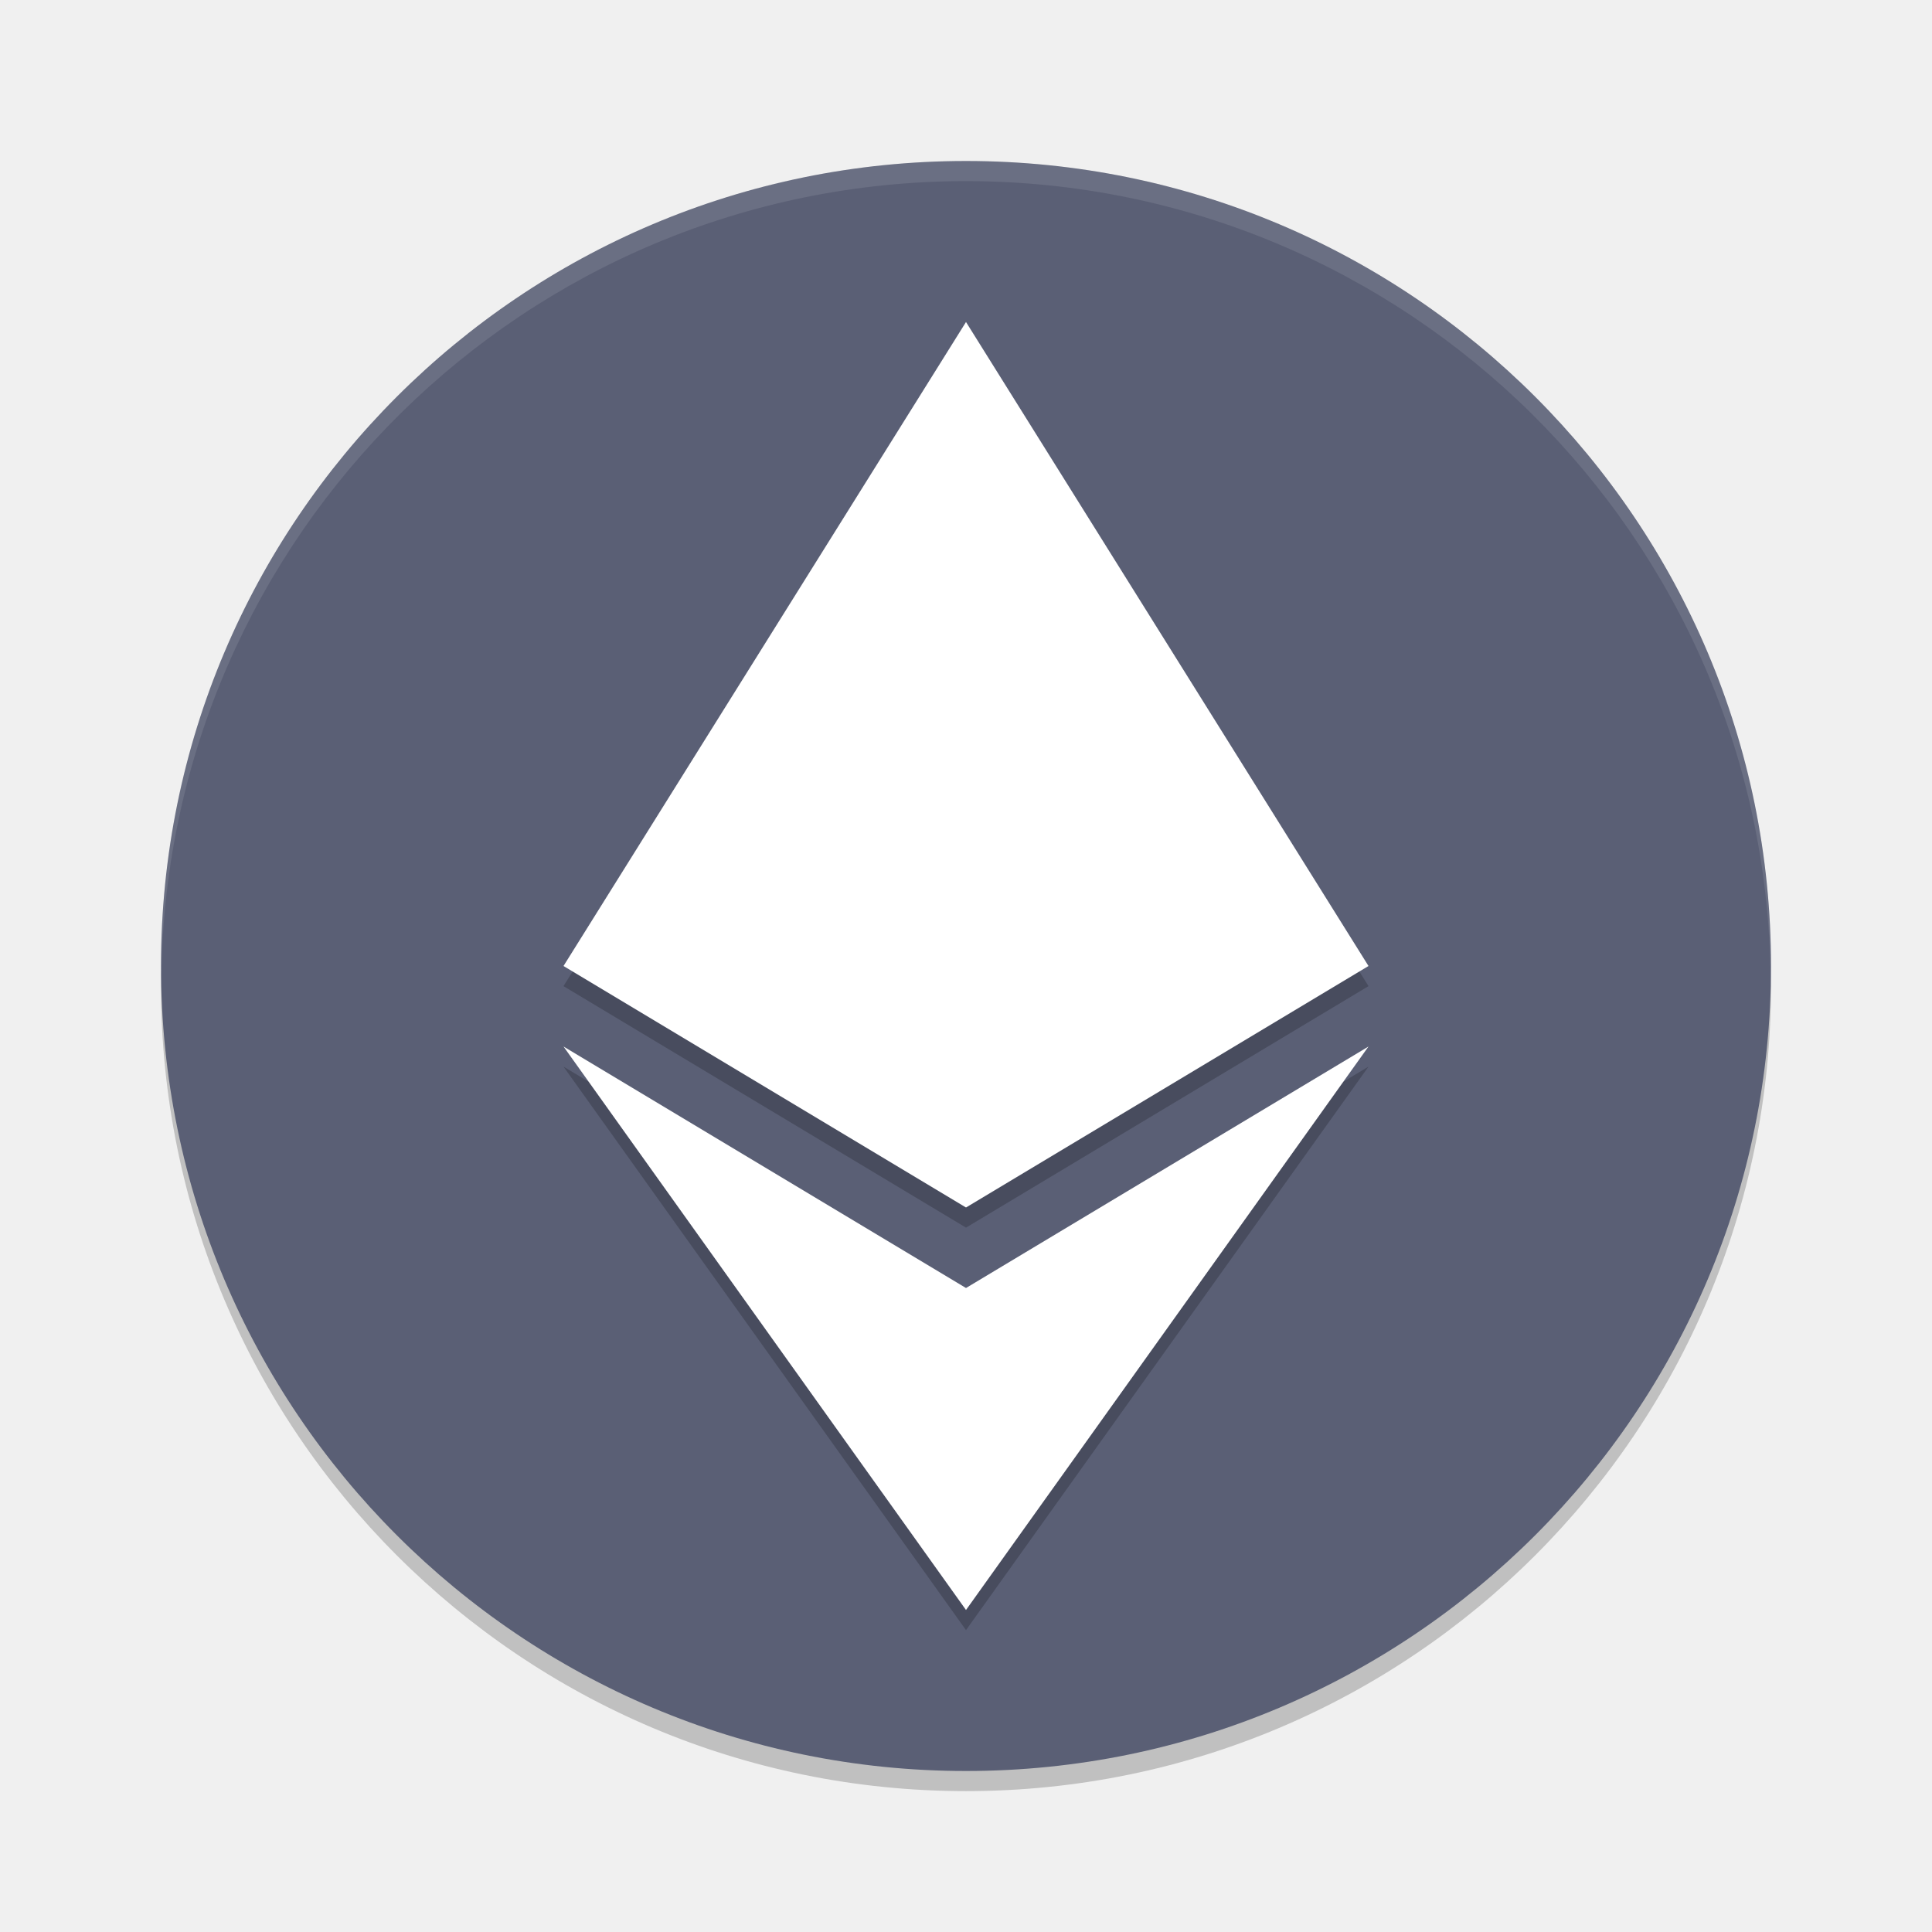
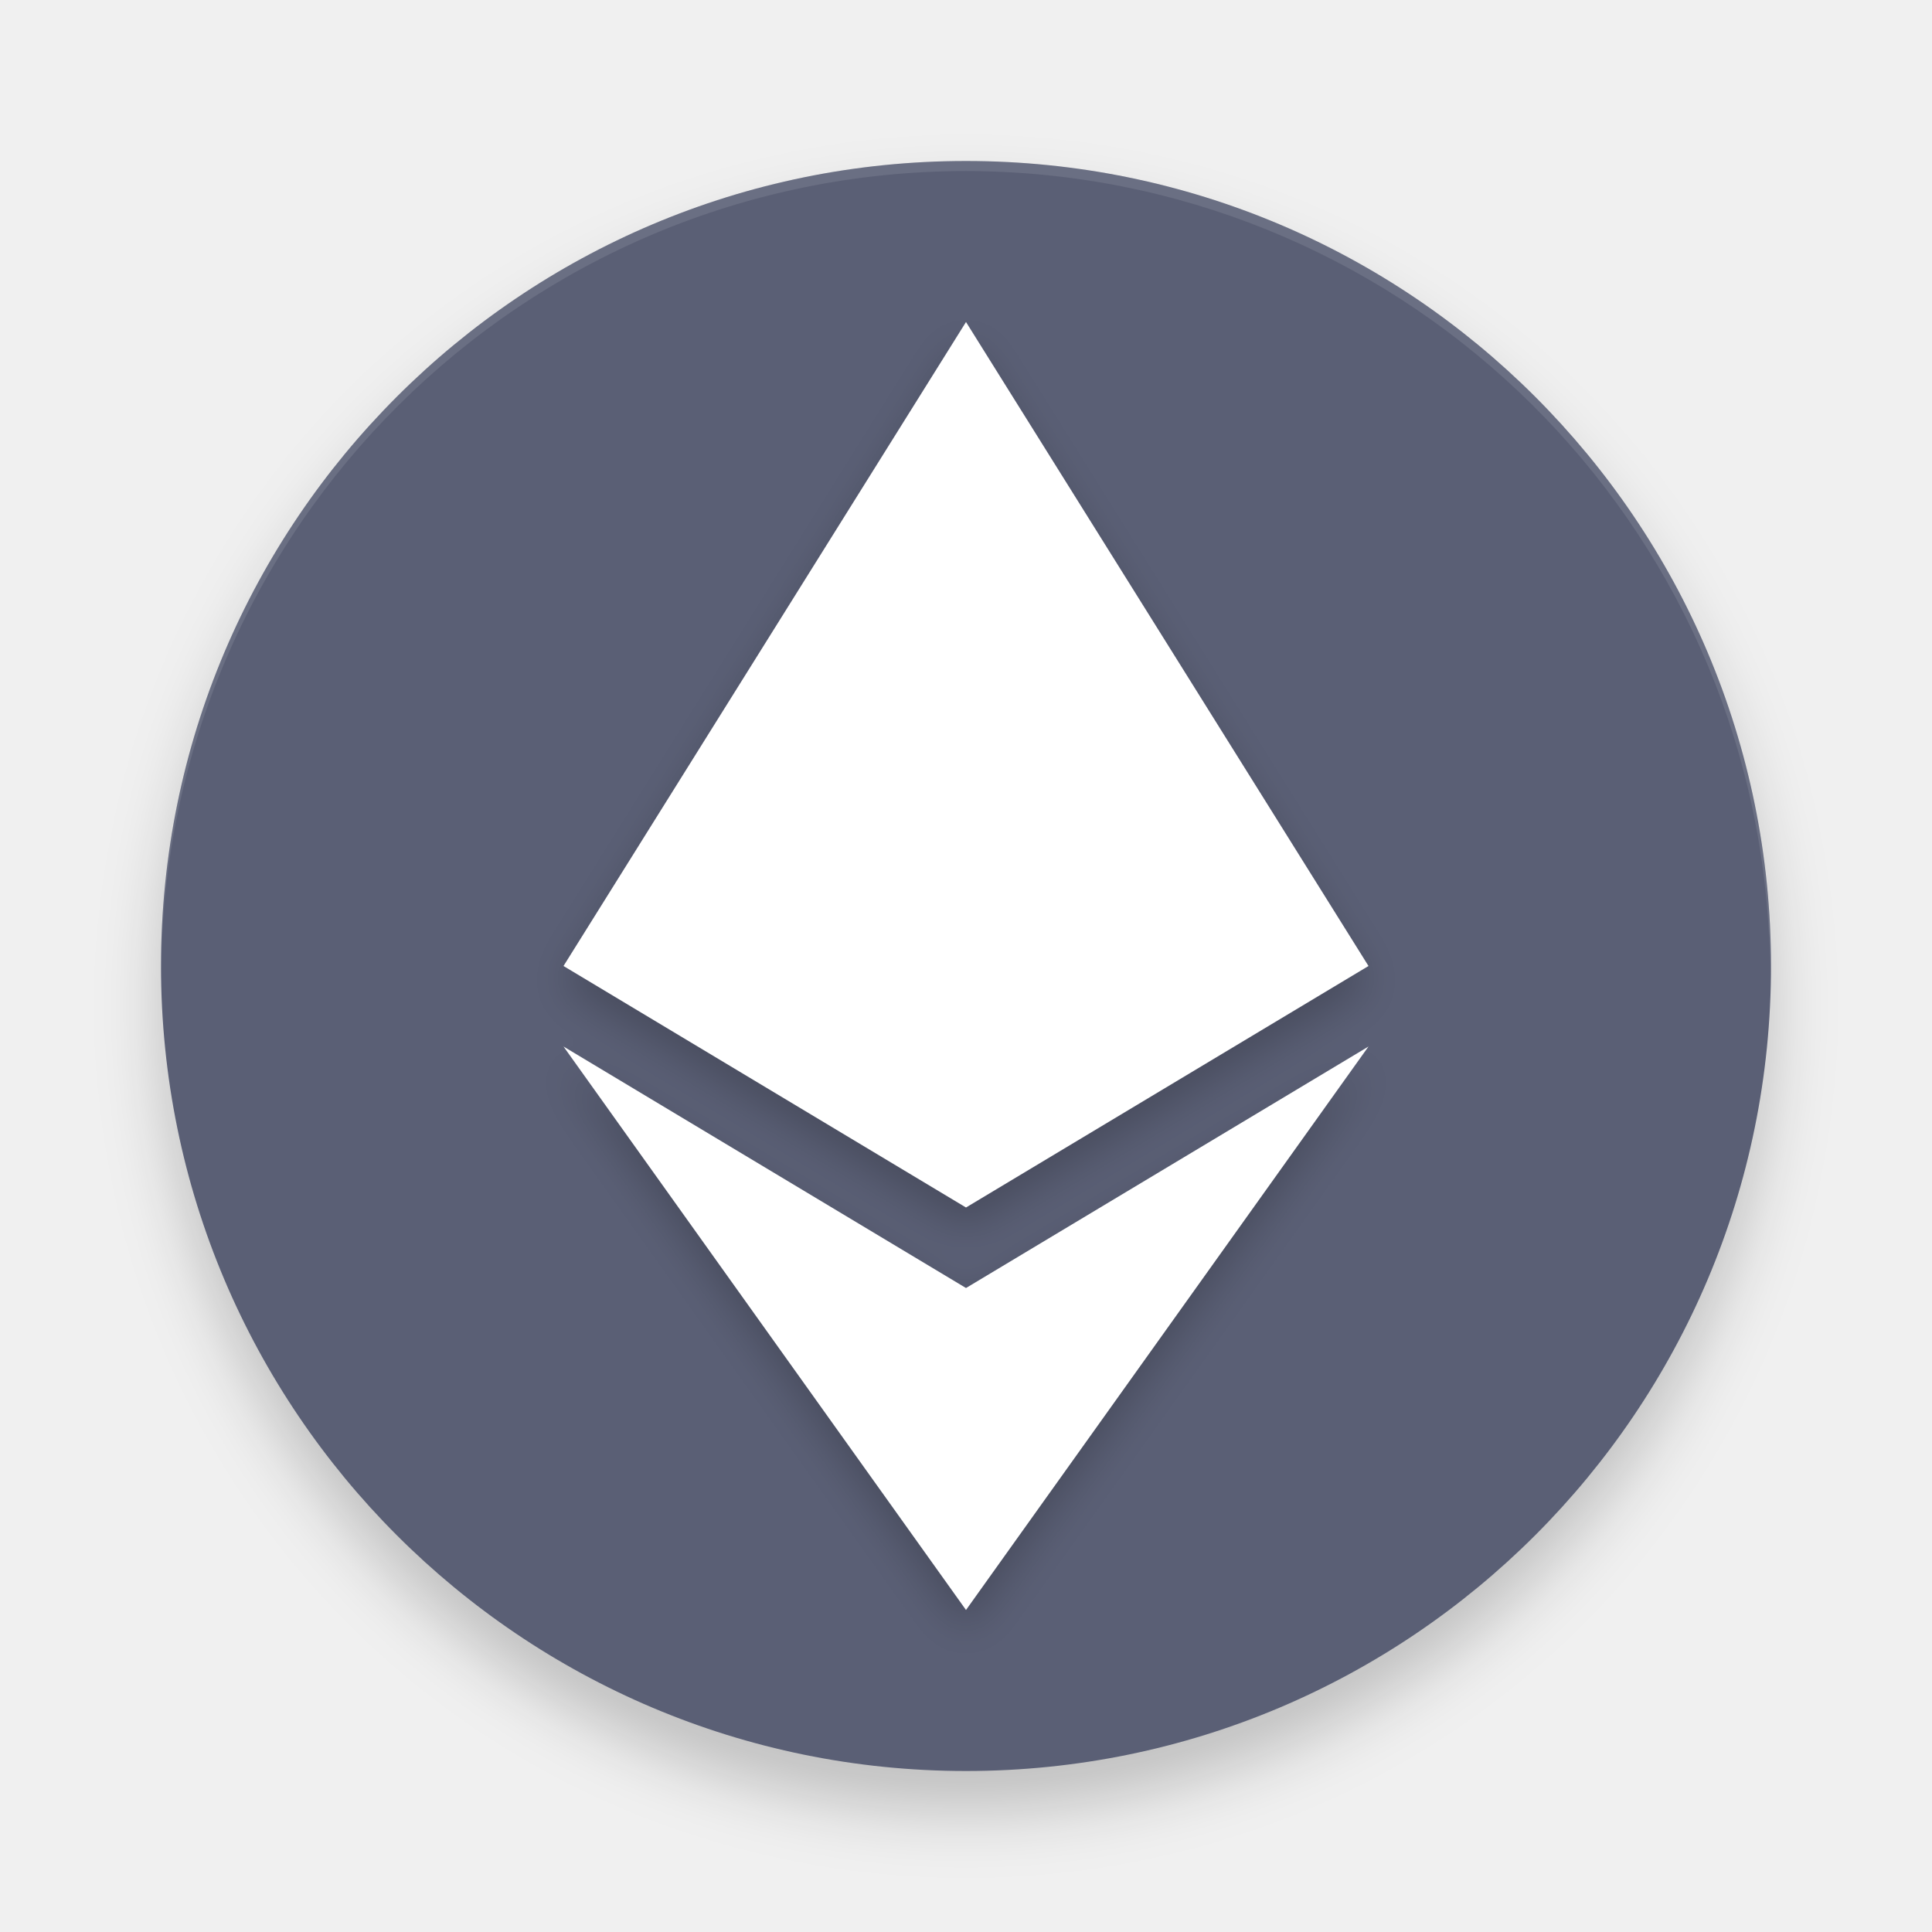
- <svg xmlns="http://www.w3.org/2000/svg" width="192" height="192" version="1.1">
-   <g transform="scale(4)">
-     <path style="opacity:0.2" d="M 4.021,23.918 A 20,20 0 0 0 4,24.5 20,20 0 0 0 24,44.5 20,20 0 0 0 44,24.5 20,20 0 0 0 43.979,24.082 20,20 0 0 1 24,43.5 20,20 0 0 1 4.022,23.918 Z" />
-     <path style="fill:#5a5f75" d="M 24,4 A 20,20 0 0 0 4,24 20,20 0 0 0 24,44 20,20 0 0 0 44,24 20,20 0 0 0 24,4 Z" />
-     <path style="opacity:0.1;fill:#ffffff" d="M 24,4 A 20,20 0 0 0 4,24 20,20 0 0 0 4.01,24.205 20,20 0 0 1 24,4.5 20,20 0 0 1 43.99,24.287 20,20 0 0 0 44,24 20,20 0 0 0 24,4 Z" />
-     <path style="opacity:0.2" d="m 24,8.5 5,8 5,8 -10,6 -10,-6 5,-8 z" />
-     <path style="fill:#ffffff" d="M 24,8 29,16 l 5,8 -10,6 -10,-6 5,-8 z" />
-     <path style="opacity:0.2" d="m 24,40.5 5,-7 5,-7 -10,6 -10,-6 5,7 z" />
-     <path style="fill:#ffffff" d="m 24,40 5,-7 5,-7 -10,6 -10,-6 5,7 z" />
-   </g>
+ <svg xmlns="http://www.w3.org/2000/svg" width="192" height="192" version="1.1" id="svg18">
+   <defs id="defs22">
+     <filter style="color-interpolation-filters:sRGB" id="filter859" x="-0.048" width="1.096" y="-0.048" height="1.096">
+       <feGaussianBlur stdDeviation="3.2" id="feGaussianBlur861" />
+     </filter>
+     <filter style="color-interpolation-filters:sRGB" id="filter879" x="-0.062" width="1.125" y="-0.039" height="1.078">
+       <feGaussianBlur stdDeviation="2.08" id="feGaussianBlur881" />
+     </filter>
+   </defs>
+   <path style="opacity:0.2;fill:#000000;stroke-width:4;filter:url(#filter859)" d="M 96,20 A 80,80 0 0 0 16,100 80,80 0 0 0 96,180 80,80 0 0 0 176,100 80,80 0 0 0 96,20 Z" id="path841" />
+   <path id="path4" d="M 96,16 A 80,80 0 0 0 16,96 80,80 0 0 0 96,176 80,80 0 0 0 176,96 80,80 0 0 0 96,16 Z" style="fill:#5a5f75;stroke-width:4" />
+   <path style="opacity:0.1;fill:#ffffff;stroke-width:4" d="M 96 16 A 80 80 0 0 0 16 96 A 80 80 0 0 0 16.02 96.428 A 80 80 0 0 1 96 17 A 80 80 0 0 1 175.768 92.375 A 80 80 0 0 1 175.98 96.596 A 80 80 0 0 0 176 96 A 80 80 0 0 0 96 16 z " id="path6" />
+   <path style="opacity:0.2;stroke-width:4;filter:url(#filter879)" d="M 96 34 L 76 66 L 56 98 L 96 122 L 136 98 L 116 66 L 96 34 z M 56 106 L 76 134 L 96 162 L 116 134 L 136 106 L 96 130 L 56 106 z " id="path8" />
+   <path id="path10" d="M 96,32 116,64 136,96 96,120 56,96 76,64 Z" style="fill:#ffffff;stroke-width:4" />
+   <path id="path14" d="m 96,160 20,-28 20,-28 -40,24 -40,-24 20,28 z" style="fill:#ffffff;stroke-width:4" />
</svg>
